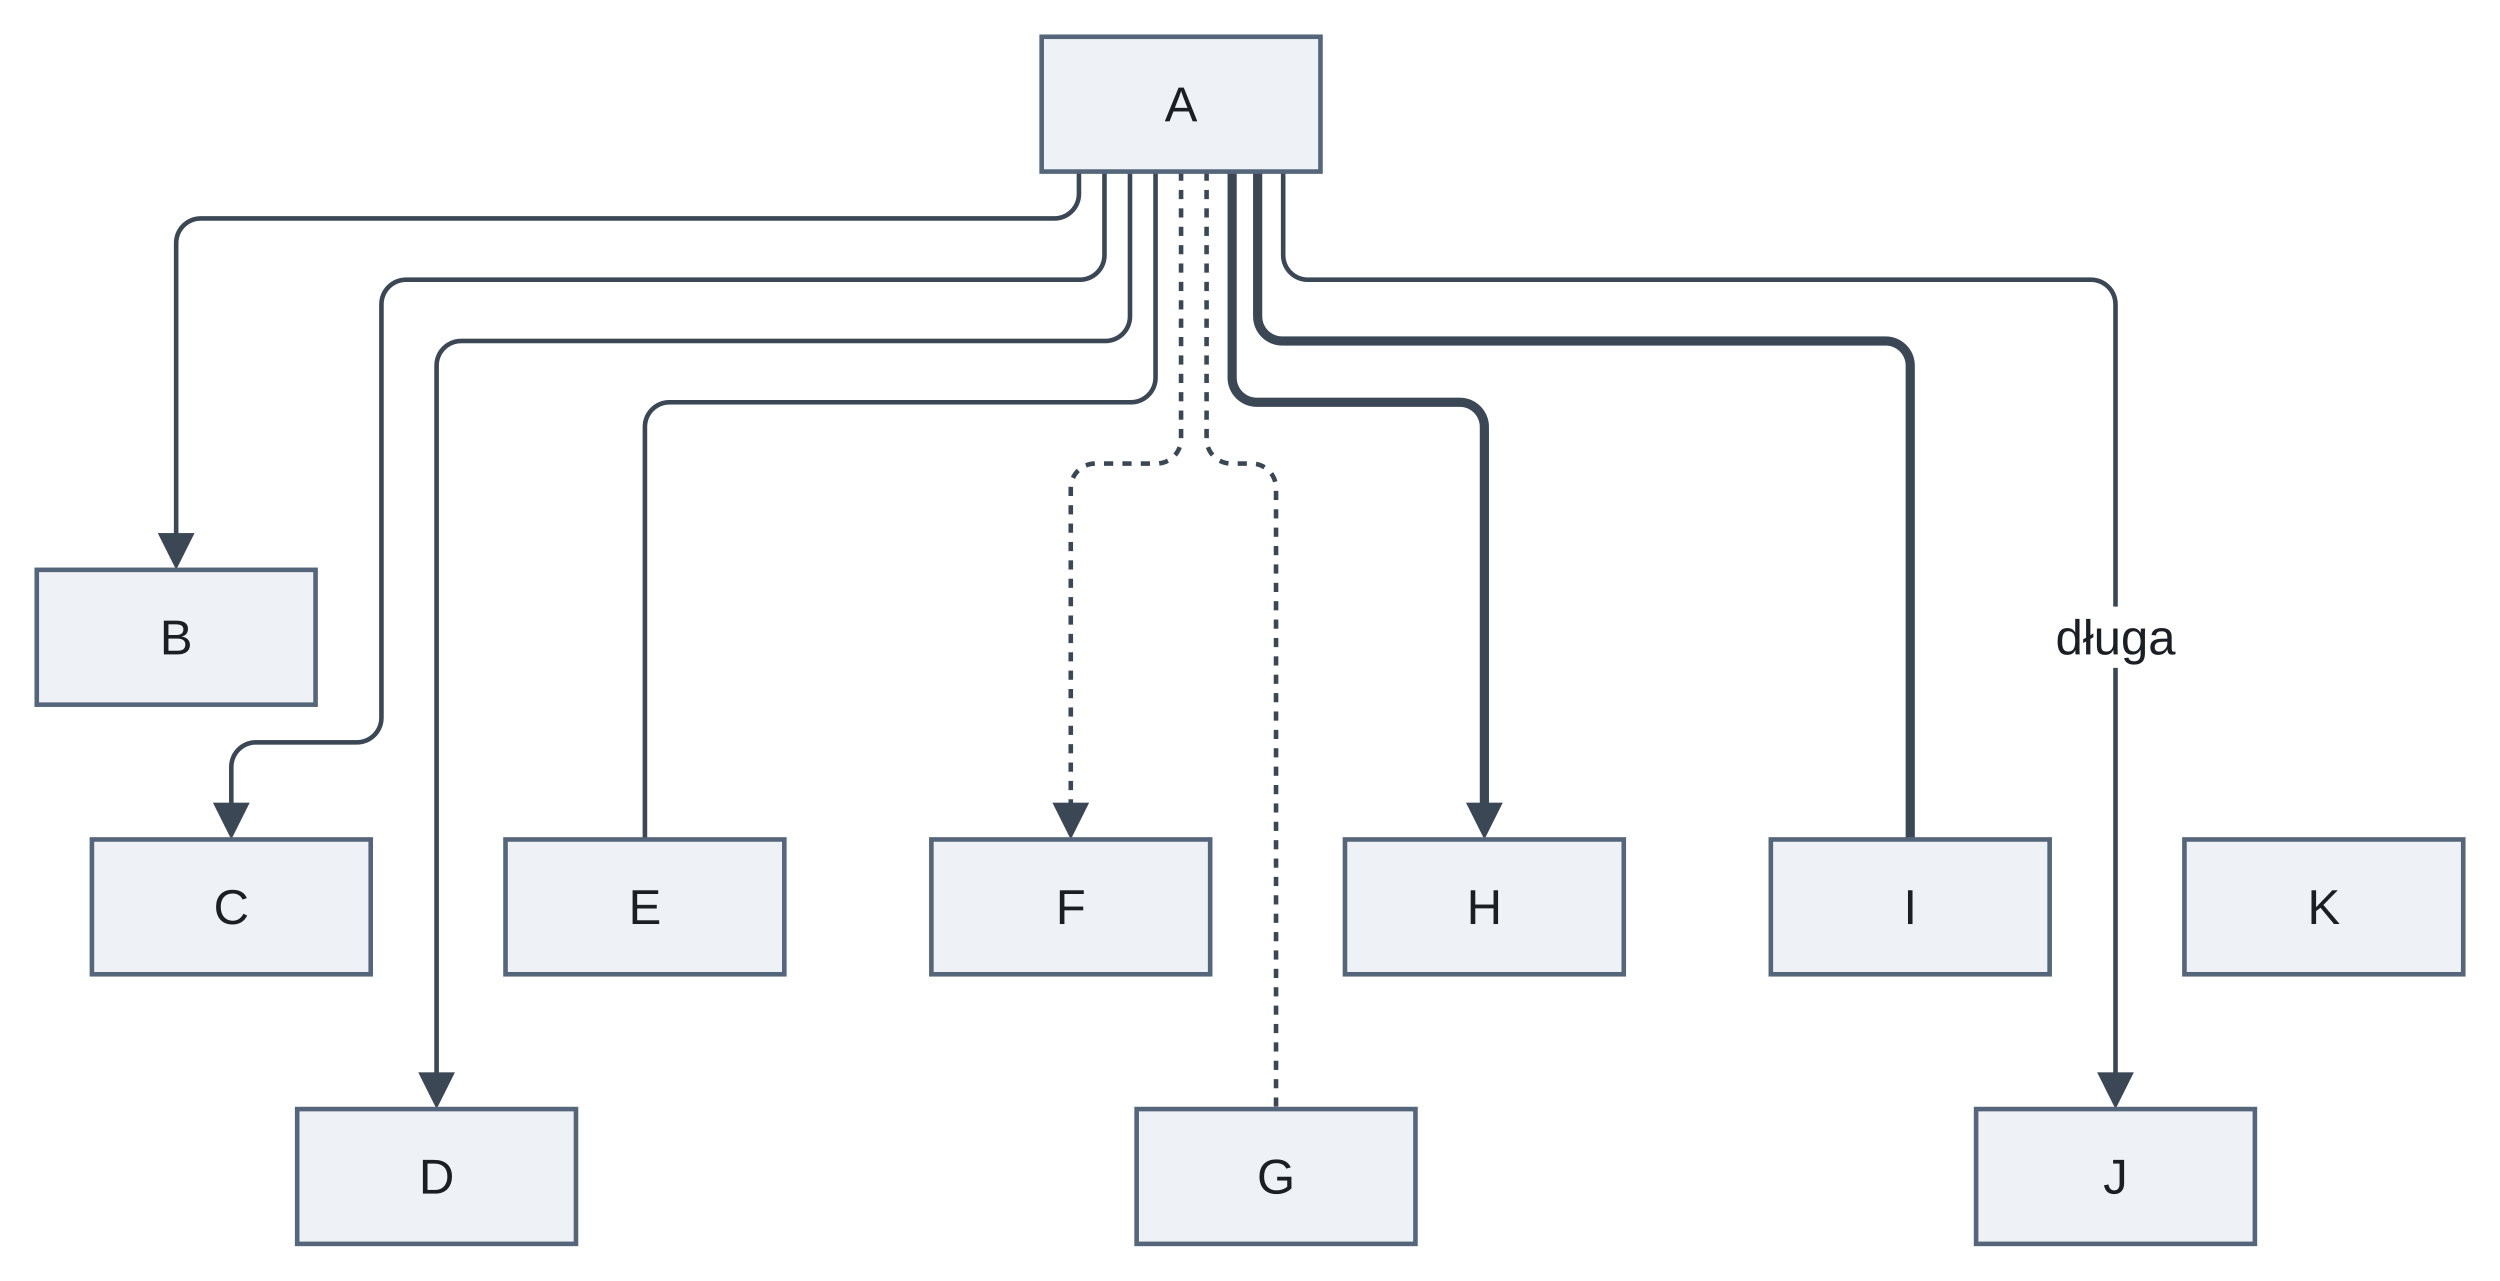
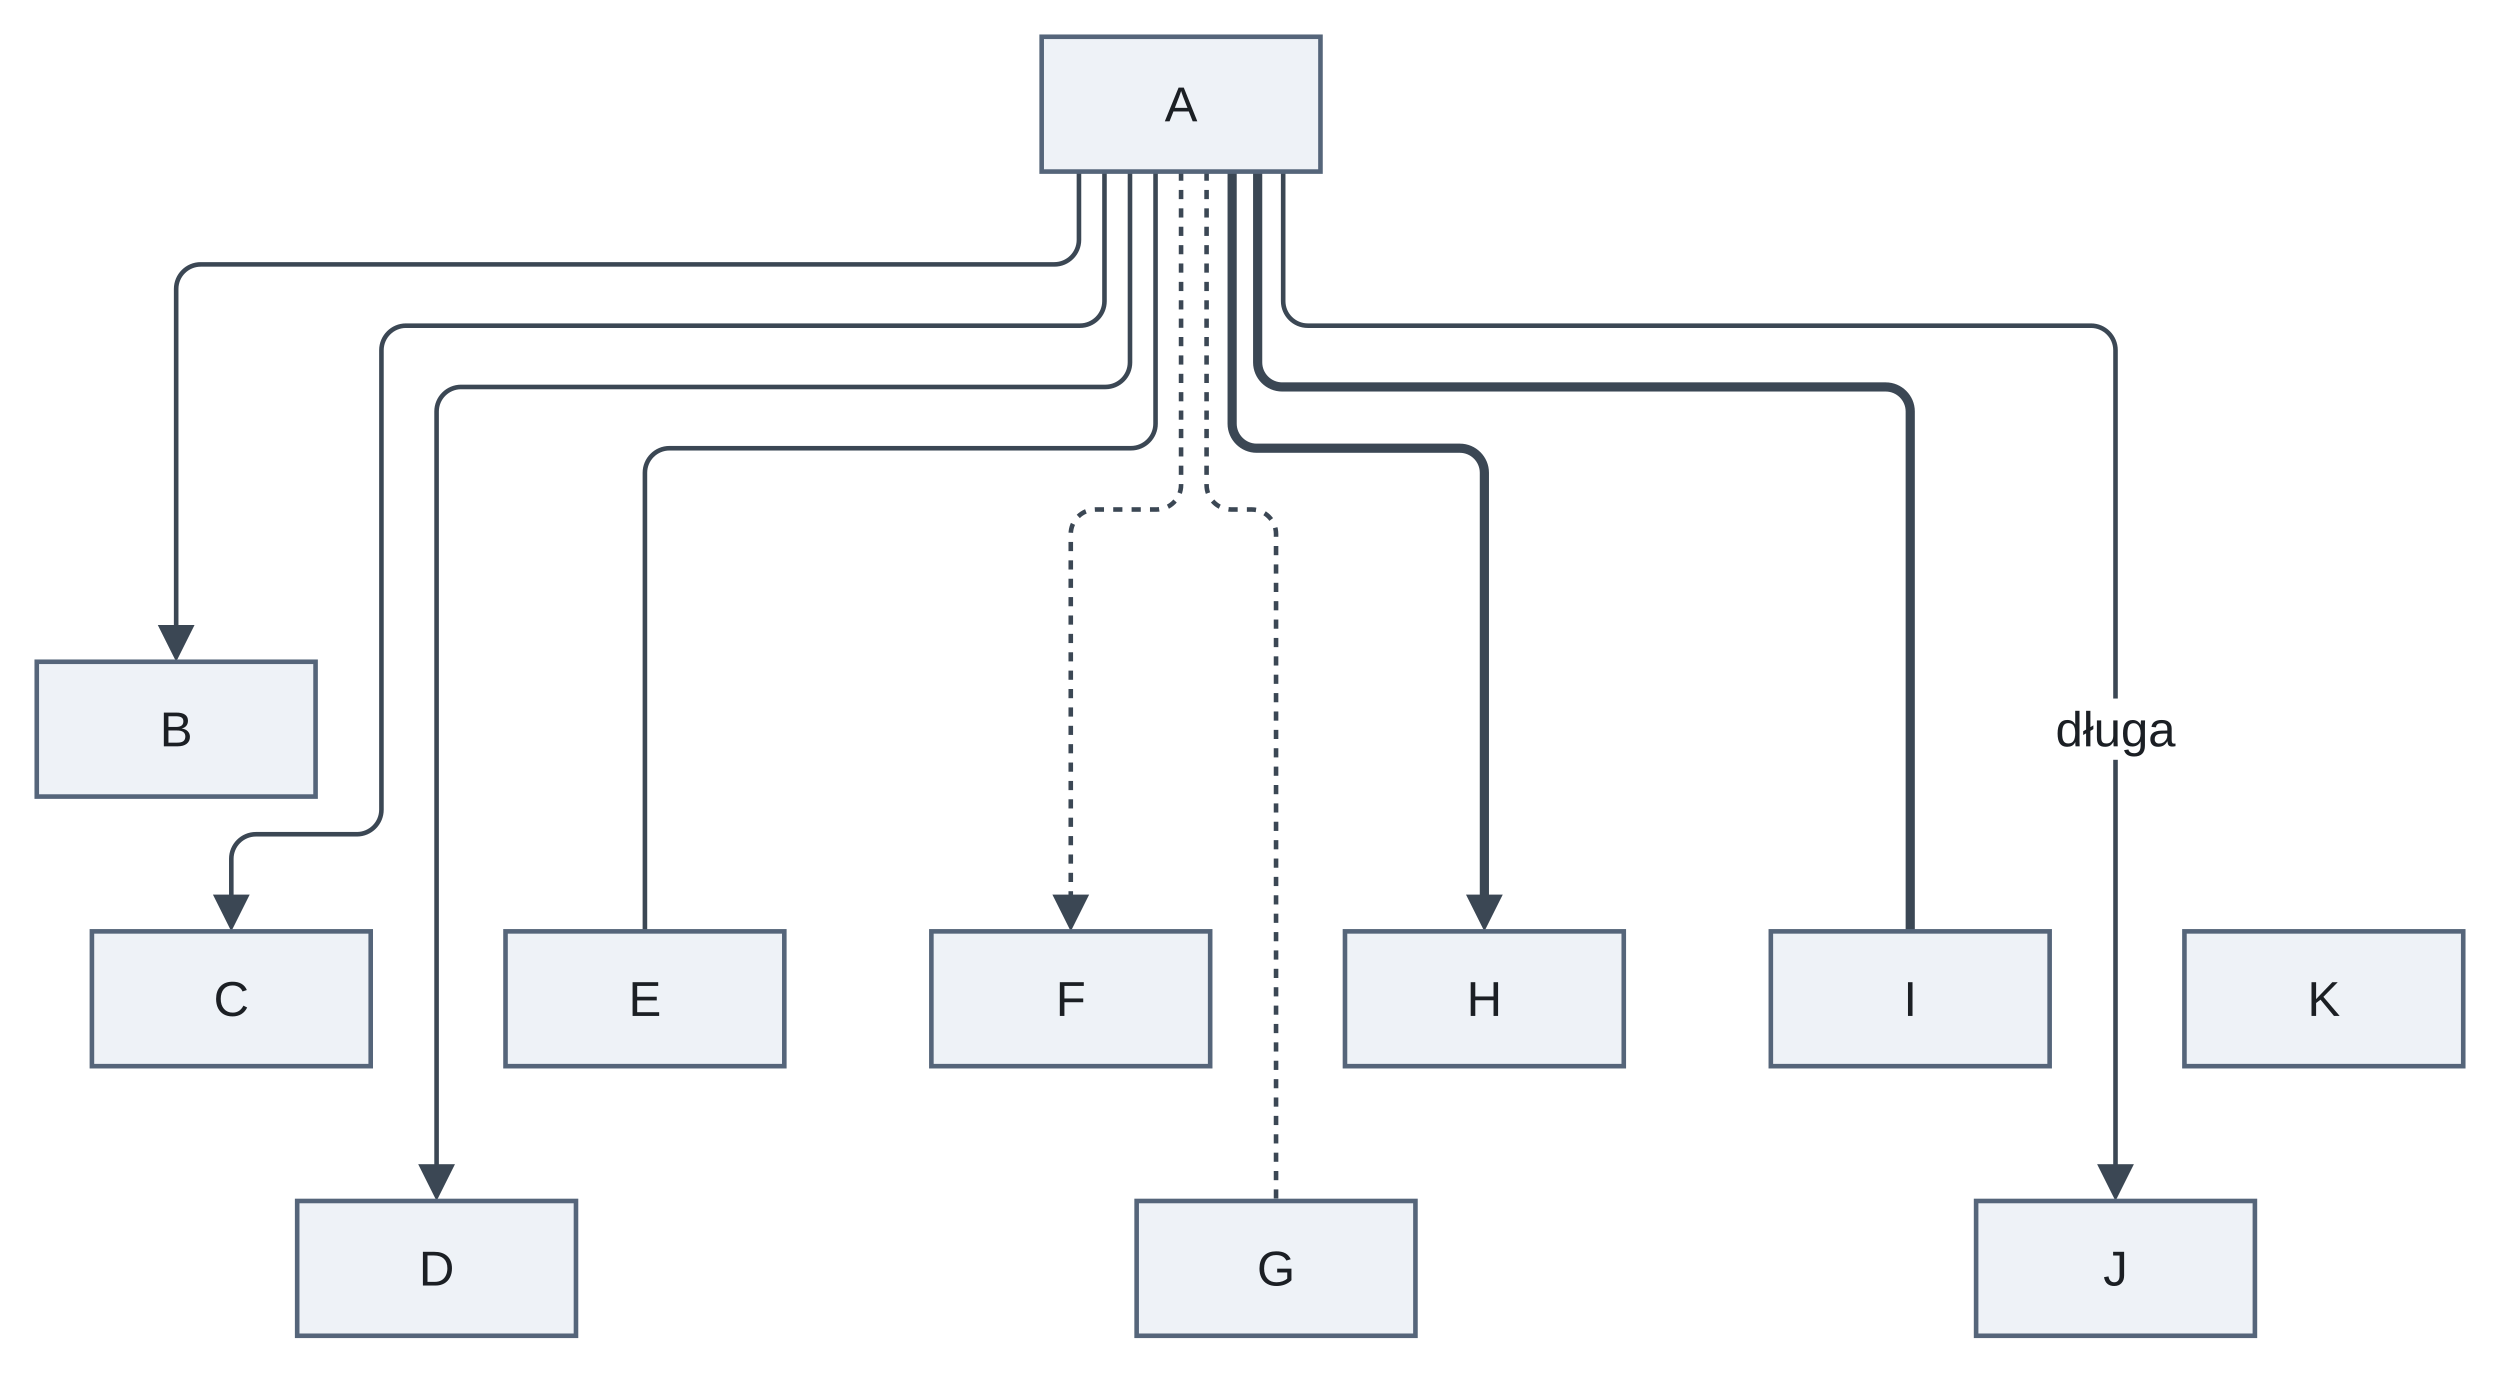
- <svg xmlns="http://www.w3.org/2000/svg" version="1.1" width="816" height="418" viewBox="-11.5 -12 816 418" role="img" font-family="Arimo, Arial, 'Liberation Sans', sans-serif" font-size="16">
+ <svg xmlns="http://www.w3.org/2000/svg" version="1.1" width="816" height="448" viewBox="-11.5 -12 816 448" role="img" font-family="Arimo, Arial, 'Liberation Sans', sans-serif" font-size="16">
  <defs>
-     <clipPath id="label-holes-5081060b">
-       <path d="M-11.5 -12 L804.5 -12 L804.5 406 L-11.5 406 M655.43 186 L655.43 206 L702.57 206 L702.57 186" />
+     <clipPath id="label-holes-8b1a5ced">
+       <path d="M-11.5 -12 L804.5 -12 L804.5 436 L-11.5 436 M655.43 216 L655.43 236 L702.57 236 L702.57 216" />
    </clipPath>
  </defs>
-   <path class="edge" d="M340.67 44 L340.67 51.3 C340.67 55.7 337.07 59.3 332.67 59.3 L54 59.3 C49.6 59.3 46 62.9 46 67.3 L46 165.6" fill="none" stroke="#3b4754" stroke-width="1.5" />
-   <path class="edge" d="M349 44 L349 71.3 C349 75.7 345.4 79.3 341 79.3 L121 79.3 C116.6 79.3 113 82.9 113 87.3 L113 174 L113 218 L113 222.3 C113 226.7 109.4 230.3 105 230.3 L72 230.3 C67.6 230.3 64 233.9 64 238.3 L64 253.6" fill="none" stroke="#3b4754" stroke-width="1.5" />
-   <path class="edge" d="M357.33 44 L357.33 91.3 C357.33 95.7 353.73 99.3 349.33 99.3 L139 99.3 C134.6 99.3 131 102.9 131 107.3 L131 174 L131 341.6" fill="none" stroke="#3b4754" stroke-width="1.5" />
-   <path class="edge" d="M365.67 44 L365.67 111.3 C365.67 115.7 362.07 119.3 357.67 119.3 L207 119.3 C202.6 119.3 199 122.9 199 127.3 L199 174 L199 262" fill="none" stroke="#3b4754" stroke-width="1.5" />
-   <path class="edge" d="M374 44 L374 131.3 C374 135.7 370.4 139.3 366 139.3 L346 139.3 C341.6 139.3 338 142.9 338 147.3 L338 174 L338 253.6" fill="none" stroke="#3b4754" stroke-width="1.5" stroke-dasharray="3 3" />
-   <path class="edge" d="M382.33 44 L382.33 131.3 C382.33 135.7 385.93 139.3 390.33 139.3 L397 139.3 C401.4 139.3 405 142.9 405 147.3 L405 174 L405 350" fill="none" stroke="#3b4754" stroke-width="1.5" stroke-dasharray="3 3" />
-   <path class="edge" d="M390.67 44 L390.67 111.3 C390.67 115.7 394.27 119.3 398.67 119.3 L465 119.3 C469.4 119.3 473 122.9 473 127.3 L473 174 L473 253.6" fill="none" stroke="#3b4754" stroke-width="3" />
-   <path class="edge" d="M399 44 L399 91.3 C399 95.7 402.6 99.3 407 99.3 L604 99.3 C608.4 99.3 612 102.9 612 107.3 L612 174 L612 262" fill="none" stroke="#3b4754" stroke-width="3" />
-   <g clip-path="url(#label-holes-5081060b)">
-     <path class="edge" d="M407.33 44 L407.33 71.3 C407.33 75.7 410.93 79.3 415.33 79.3 L671 79.3 C675.4 79.3 679 82.9 679 87.3 L679 174 L679 341.6" fill="none" stroke="#3b4754" stroke-width="1.5" />
+   <path class="edge" d="M340.67 44 L340.67 66.3 C340.67 70.7 337.07 74.3 332.67 74.3 L54 74.3 C49.6 74.3 46 77.9 46 82.3 L46 195.6" fill="none" stroke="#3b4754" stroke-width="1.5" />
+   <path class="edge" d="M349 44 L349 86.3 C349 90.7 345.4 94.3 341 94.3 L121 94.3 C116.6 94.3 113 97.9 113 102.3 L113 204 L113 248 L113 252.3 C113 256.7 109.4 260.3 105 260.3 L72 260.3 C67.6 260.3 64 263.9 64 268.3 L64 283.6" fill="none" stroke="#3b4754" stroke-width="1.5" />
+   <path class="edge" d="M357.33 44 L357.33 106.3 C357.33 110.7 353.73 114.3 349.33 114.3 L139 114.3 C134.6 114.3 131 117.9 131 122.3 L131 204 L131 371.6" fill="none" stroke="#3b4754" stroke-width="1.5" />
+   <path class="edge" d="M365.67 44 L365.67 126.3 C365.67 130.7 362.07 134.3 357.67 134.3 L207 134.3 C202.6 134.3 199 137.9 199 142.3 L199 204 L199 292" fill="none" stroke="#3b4754" stroke-width="1.5" />
+   <path class="edge" d="M374 44 L374 146.3 C374 150.7 370.4 154.3 366 154.3 L346 154.3 C341.6 154.3 338 157.9 338 162.3 L338 204 L338 283.6" fill="none" stroke="#3b4754" stroke-width="1.5" stroke-dasharray="3 3" />
+   <path class="edge" d="M382.33 44 L382.33 146.3 C382.33 150.7 385.93 154.3 390.33 154.3 L397 154.3 C401.4 154.3 405 157.9 405 162.3 L405 204 L405 380" fill="none" stroke="#3b4754" stroke-width="1.5" stroke-dasharray="3 3" />
+   <path class="edge" d="M390.67 44 L390.67 126.3 C390.67 130.7 394.27 134.3 398.67 134.3 L465 134.3 C469.4 134.3 473 137.9 473 142.3 L473 204 L473 283.6" fill="none" stroke="#3b4754" stroke-width="3" />
+   <path class="edge" d="M399 44 L399 106.3 C399 110.7 402.6 114.3 407 114.3 L604 114.3 C608.4 114.3 612 117.9 612 122.3 L612 204 L612 292" fill="none" stroke="#3b4754" stroke-width="3" />
+   <g clip-path="url(#label-holes-8b1a5ced)">
+     <path class="edge" d="M407.33 44 L407.33 86.3 C407.33 90.7 410.93 94.3 415.33 94.3 L671 94.3 C675.4 94.3 679 97.9 679 102.3 L679 204 L679 371.6" fill="none" stroke="#3b4754" stroke-width="1.5" />
  </g>
-   <polygon class="arrowhead" points="46,174 40,162 52,162" fill="#3b4754" />
-   <polygon class="arrowhead" points="64,262 58,250 70,250" fill="#3b4754" />
-   <polygon class="arrowhead" points="131,350 125,338 137,338" fill="#3b4754" />
-   <polygon class="arrowhead" points="338,262 332,250 344,250" fill="#3b4754" />
-   <polygon class="arrowhead" points="473,262 467,250 479,250" fill="#3b4754" />
-   <polygon class="arrowhead" points="679,350 673,338 685,338" fill="#3b4754" />
+   <polygon class="arrowhead" points="46,204 40,192 52,192" fill="#3b4754" />
+   <polygon class="arrowhead" points="64,292 58,280 70,280" fill="#3b4754" />
+   <polygon class="arrowhead" points="131,380 125,368 137,368" fill="#3b4754" />
+   <polygon class="arrowhead" points="338,292 332,280 344,280" fill="#3b4754" />
+   <polygon class="arrowhead" points="473,292 467,280 479,280" fill="#3b4754" />
+   <polygon class="arrowhead" points="679,380 673,368 685,368" fill="#3b4754" />
  <rect class="node" x="328.5" y="0" width="91" height="44" fill="#eef2f7" stroke="#55657a" stroke-width="1.5" />
-   <rect class="node" x="0.5" y="174" width="91" height="44" fill="#eef2f7" stroke="#55657a" stroke-width="1.5" />
-   <rect class="node" x="18.5" y="262" width="91" height="44" fill="#eef2f7" stroke="#55657a" stroke-width="1.5" />
-   <rect class="node" x="153.5" y="262" width="91" height="44" fill="#eef2f7" stroke="#55657a" stroke-width="1.5" />
-   <rect class="node" x="292.5" y="262" width="91" height="44" fill="#eef2f7" stroke="#55657a" stroke-width="1.5" />
-   <rect class="node" x="427.5" y="262" width="91" height="44" fill="#eef2f7" stroke="#55657a" stroke-width="1.5" />
-   <rect class="node" x="566.5" y="262" width="91" height="44" fill="#eef2f7" stroke="#55657a" stroke-width="1.5" />
-   <rect class="node" x="701.5" y="262" width="91" height="44" fill="#eef2f7" stroke="#55657a" stroke-width="1.5" />
-   <rect class="node" x="85.5" y="350" width="91" height="44" fill="#eef2f7" stroke="#55657a" stroke-width="1.5" />
-   <rect class="node" x="359.5" y="350" width="91" height="44" fill="#eef2f7" stroke="#55657a" stroke-width="1.5" />
-   <rect class="node" x="633.5" y="350" width="91" height="44" fill="#eef2f7" stroke="#55657a" stroke-width="1.5" />
+   <rect class="node" x="0.5" y="204" width="91" height="44" fill="#eef2f7" stroke="#55657a" stroke-width="1.5" />
+   <rect class="node" x="18.5" y="292" width="91" height="44" fill="#eef2f7" stroke="#55657a" stroke-width="1.5" />
+   <rect class="node" x="153.5" y="292" width="91" height="44" fill="#eef2f7" stroke="#55657a" stroke-width="1.5" />
+   <rect class="node" x="292.5" y="292" width="91" height="44" fill="#eef2f7" stroke="#55657a" stroke-width="1.5" />
+   <rect class="node" x="427.5" y="292" width="91" height="44" fill="#eef2f7" stroke="#55657a" stroke-width="1.5" />
+   <rect class="node" x="566.5" y="292" width="91" height="44" fill="#eef2f7" stroke="#55657a" stroke-width="1.5" />
+   <rect class="node" x="701.5" y="292" width="91" height="44" fill="#eef2f7" stroke="#55657a" stroke-width="1.5" />
+   <rect class="node" x="85.5" y="380" width="91" height="44" fill="#eef2f7" stroke="#55657a" stroke-width="1.5" />
+   <rect class="node" x="359.5" y="380" width="91" height="44" fill="#eef2f7" stroke="#55657a" stroke-width="1.5" />
+   <rect class="node" x="633.5" y="380" width="91" height="44" fill="#eef2f7" stroke="#55657a" stroke-width="1.5" />
  <text class="node-label" x="374" y="27.6" text-anchor="middle" fill="#1b1f24">A</text>
-   <text class="node-label" x="46" y="201.6" text-anchor="middle" fill="#1b1f24">B</text>
-   <text class="node-label" x="64" y="289.6" text-anchor="middle" fill="#1b1f24">C</text>
-   <text class="node-label" x="199" y="289.6" text-anchor="middle" fill="#1b1f24">E</text>
-   <text class="node-label" x="338" y="289.6" text-anchor="middle" fill="#1b1f24">F</text>
-   <text class="node-label" x="473" y="289.6" text-anchor="middle" fill="#1b1f24">H</text>
-   <text class="node-label" x="612" y="289.6" text-anchor="middle" fill="#1b1f24">I</text>
-   <text class="node-label" x="747" y="289.6" text-anchor="middle" fill="#1b1f24">K</text>
-   <text class="node-label" x="131" y="377.6" text-anchor="middle" fill="#1b1f24">D</text>
-   <text class="node-label" x="405" y="377.6" text-anchor="middle" fill="#1b1f24">G</text>
-   <text class="node-label" x="679" y="377.6" text-anchor="middle" fill="#1b1f24">J</text>
-   <text class="edge-label" x="679" y="201.6" text-anchor="middle" fill="#1b1f24">długa</text>
+   <text class="node-label" x="46" y="231.6" text-anchor="middle" fill="#1b1f24">B</text>
+   <text class="node-label" x="64" y="319.6" text-anchor="middle" fill="#1b1f24">C</text>
+   <text class="node-label" x="199" y="319.6" text-anchor="middle" fill="#1b1f24">E</text>
+   <text class="node-label" x="338" y="319.6" text-anchor="middle" fill="#1b1f24">F</text>
+   <text class="node-label" x="473" y="319.6" text-anchor="middle" fill="#1b1f24">H</text>
+   <text class="node-label" x="612" y="319.6" text-anchor="middle" fill="#1b1f24">I</text>
+   <text class="node-label" x="747" y="319.6" text-anchor="middle" fill="#1b1f24">K</text>
+   <text class="node-label" x="131" y="407.6" text-anchor="middle" fill="#1b1f24">D</text>
+   <text class="node-label" x="405" y="407.6" text-anchor="middle" fill="#1b1f24">G</text>
+   <text class="node-label" x="679" y="407.6" text-anchor="middle" fill="#1b1f24">J</text>
+   <text class="edge-label" x="679" y="231.6" text-anchor="middle" fill="#1b1f24">długa</text>
</svg>
